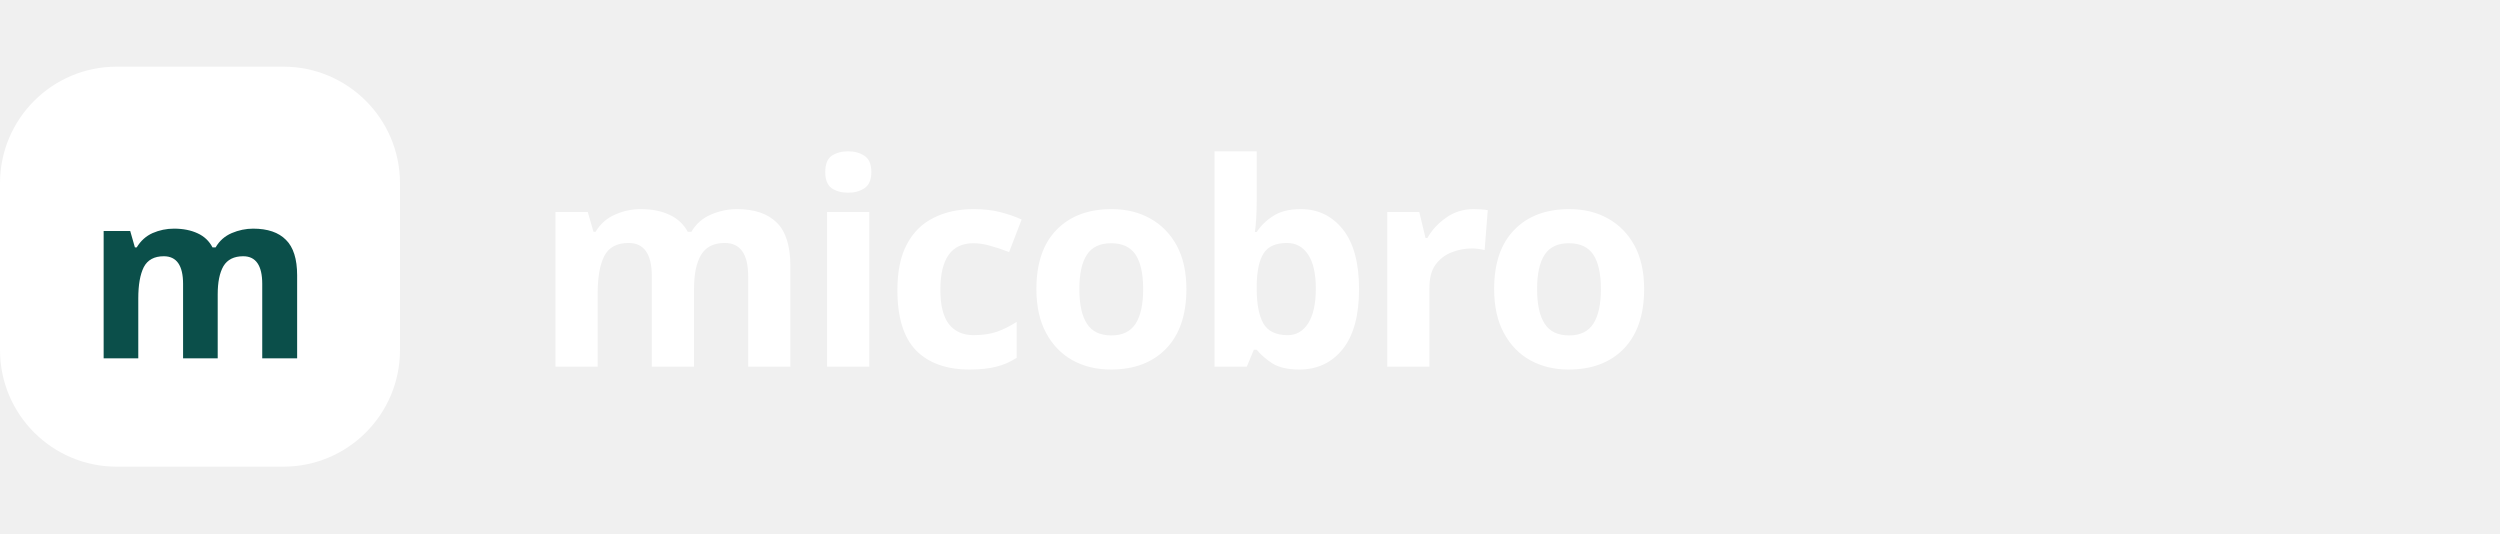
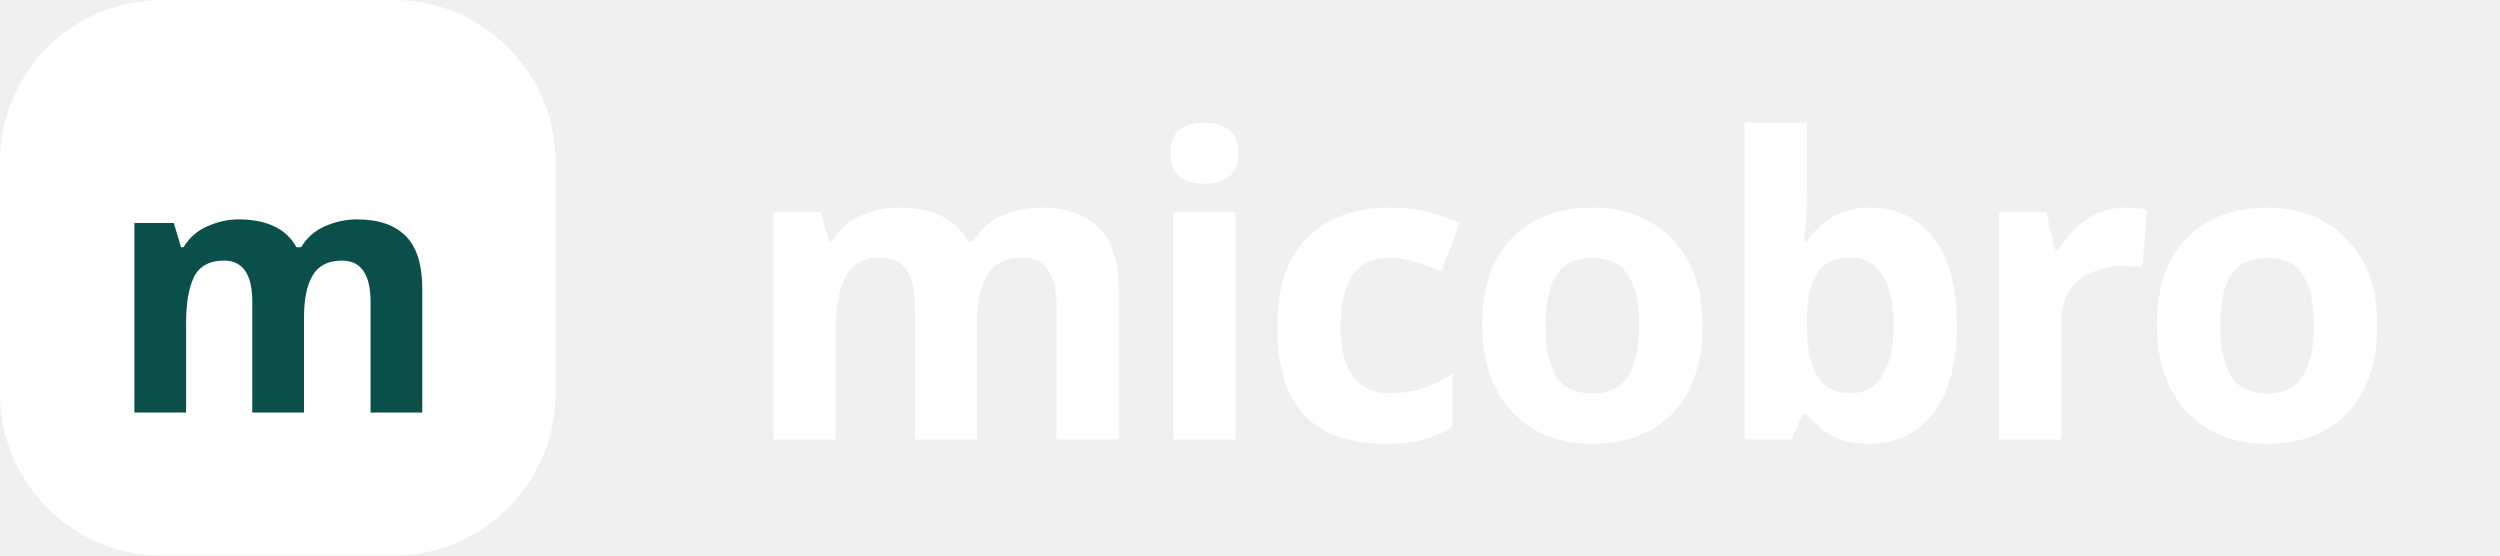
- <svg xmlns="http://www.w3.org/2000/svg" width="150" height="32" viewBox="0 0 150 32" role="img" aria-label="Micobro">
-   <rect x="0" y="4" width="24" height="24" rx="7" fill="#FFFFFF" />
-   <text x="12" y="21.5" text-anchor="middle" font-family="Sora, 'Plus Jakarta Sans', sans-serif" font-weight="700" font-size="14" fill="#0B4F4A">m</text>
-   <text x="32" y="22" font-family="Sora, 'Plus Jakarta Sans', sans-serif" font-weight="700" font-size="17" letter-spacing="-0.4" fill="#FFFFFF">micobro</text>
+ <svg xmlns="http://www.w3.org/2000/svg" width="108" height="24" viewBox="0 0 108 24" role="img" aria-label="Micobro">
+   <rect x="0" y="0" width="24" height="24" rx="7" fill="#FFFFFF" />
+   <text x="12" y="12" text-anchor="middle" dominant-baseline="central" font-family="Sora, 'Plus Jakarta Sans', ui-sans-serif, system-ui, sans-serif" font-weight="700" font-size="15" fill="#0B4F4A">m</text>
+   <text x="32" y="12" dominant-baseline="central" font-family="Sora, 'Plus Jakarta Sans', ui-sans-serif, system-ui, sans-serif" font-weight="700" font-size="18" letter-spacing="-0.4" fill="#FFFFFF">micobro</text>
</svg>
